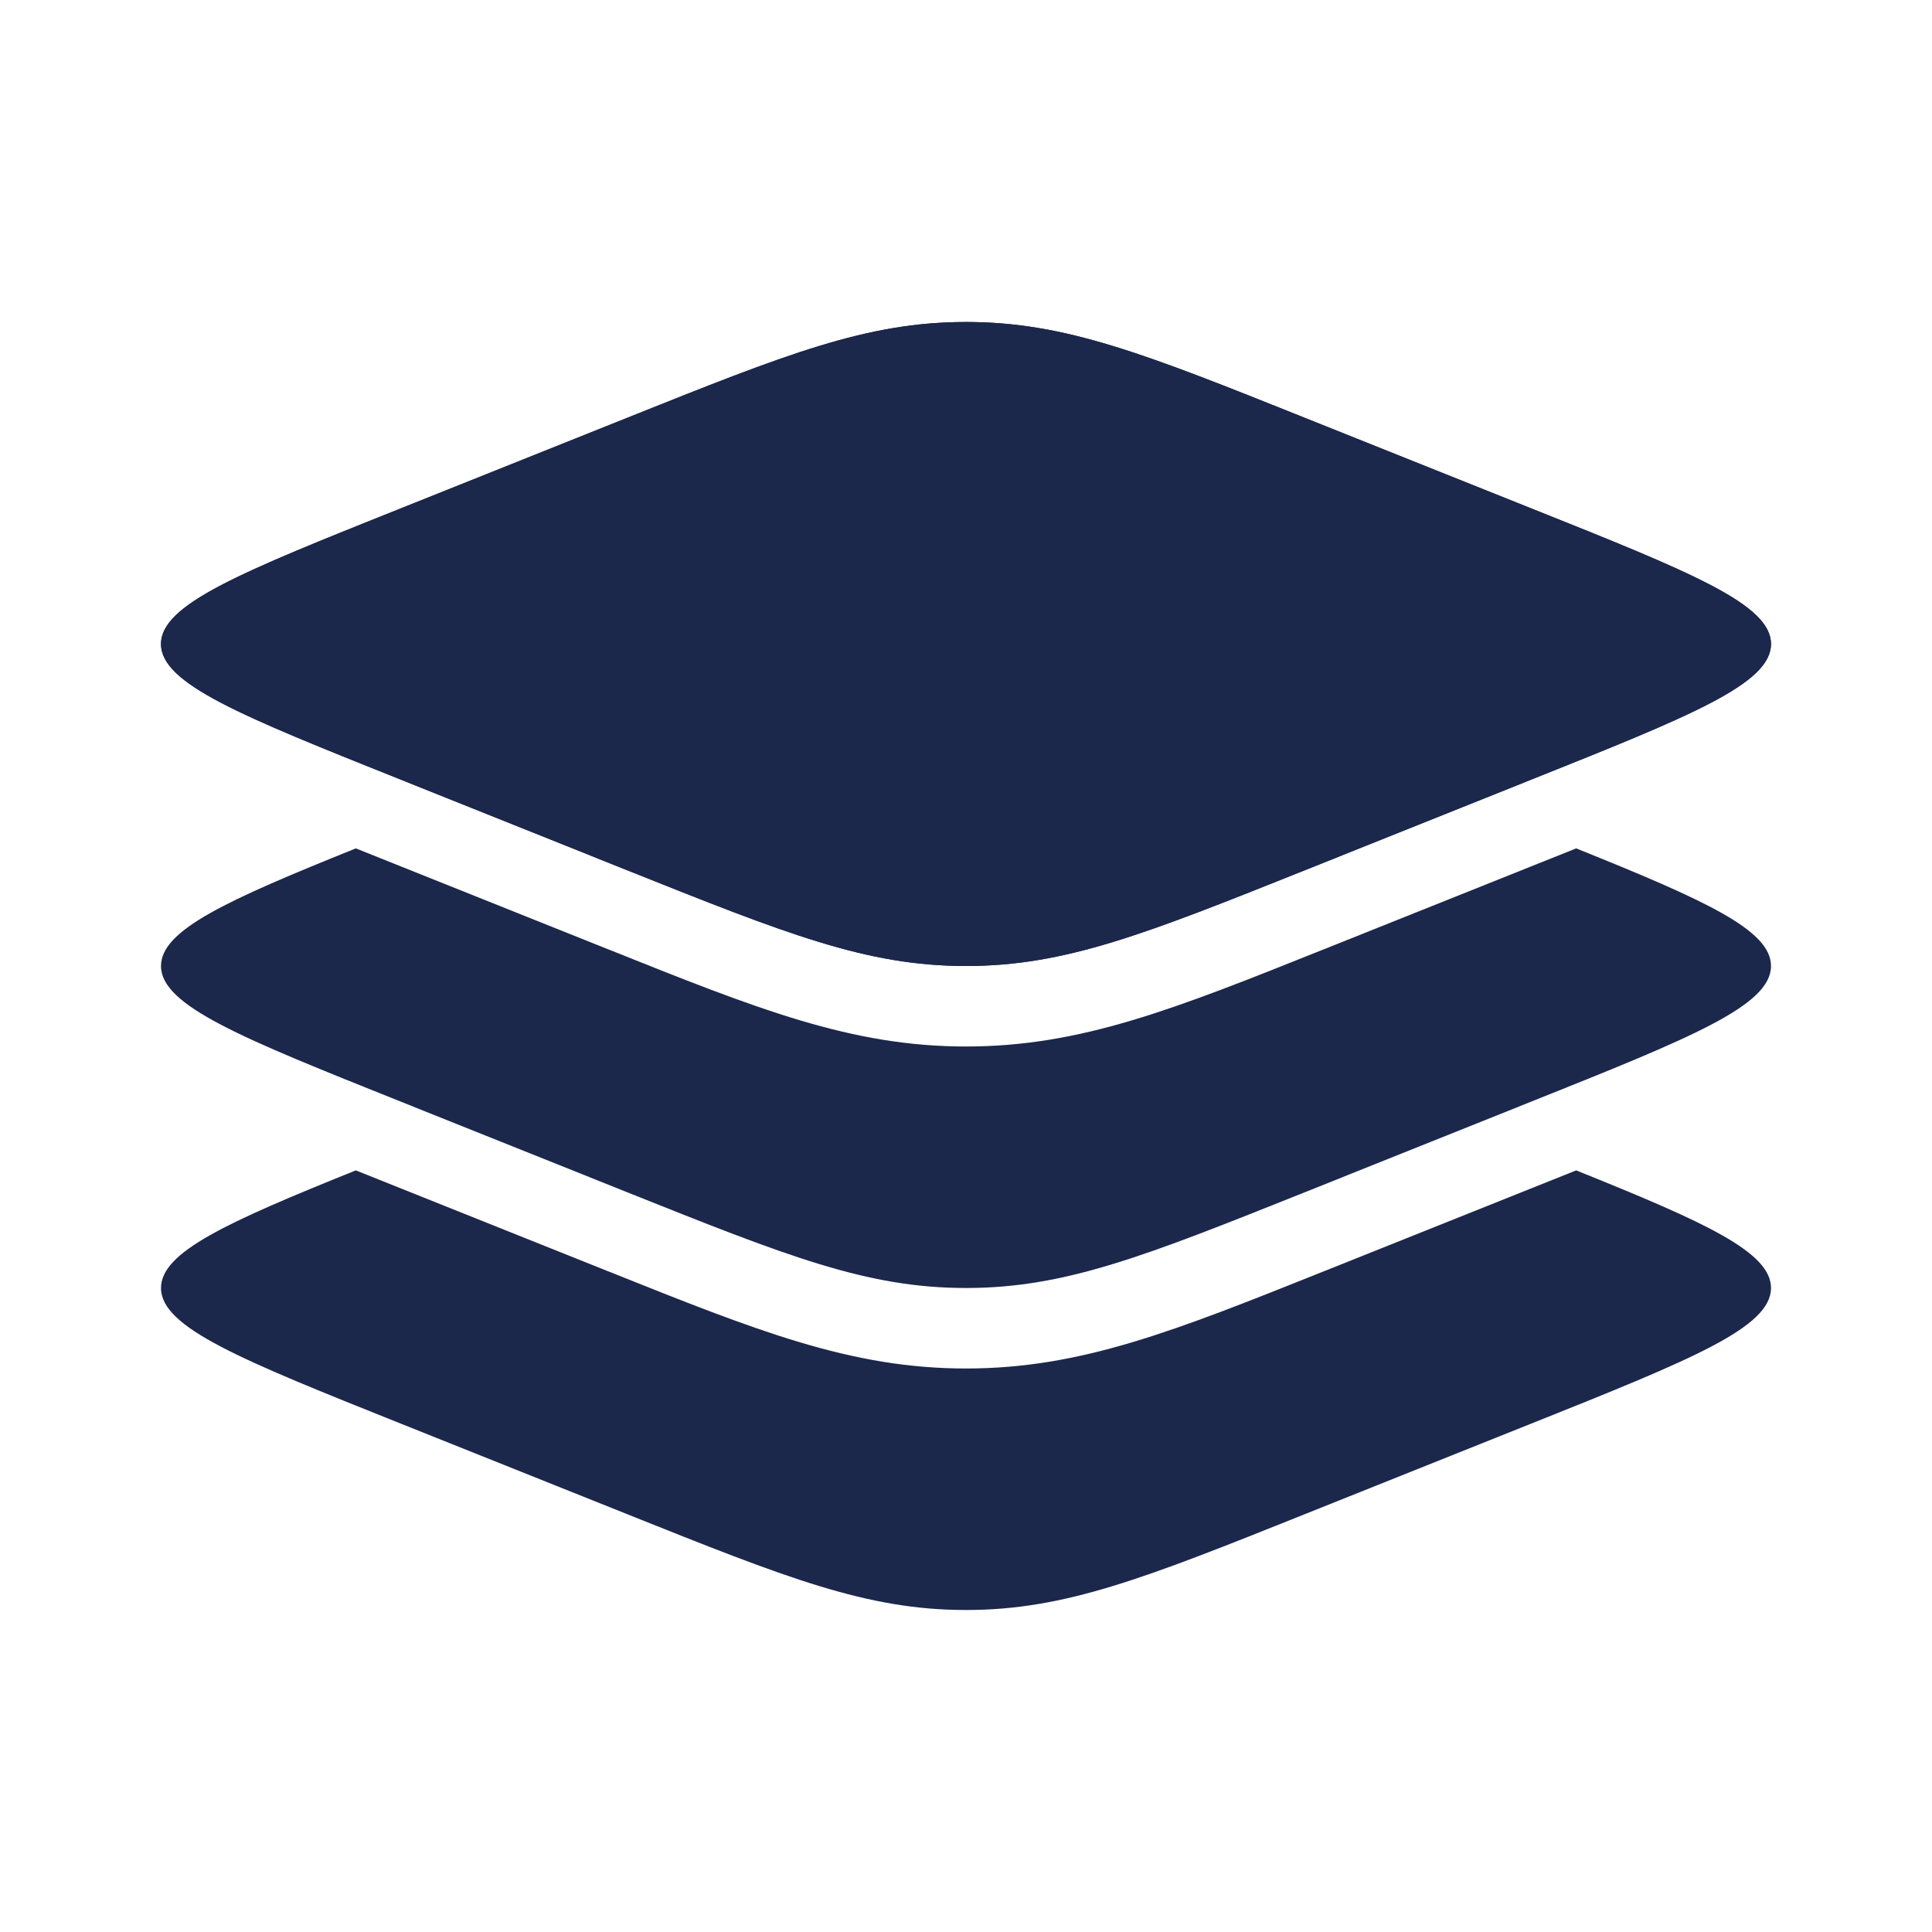
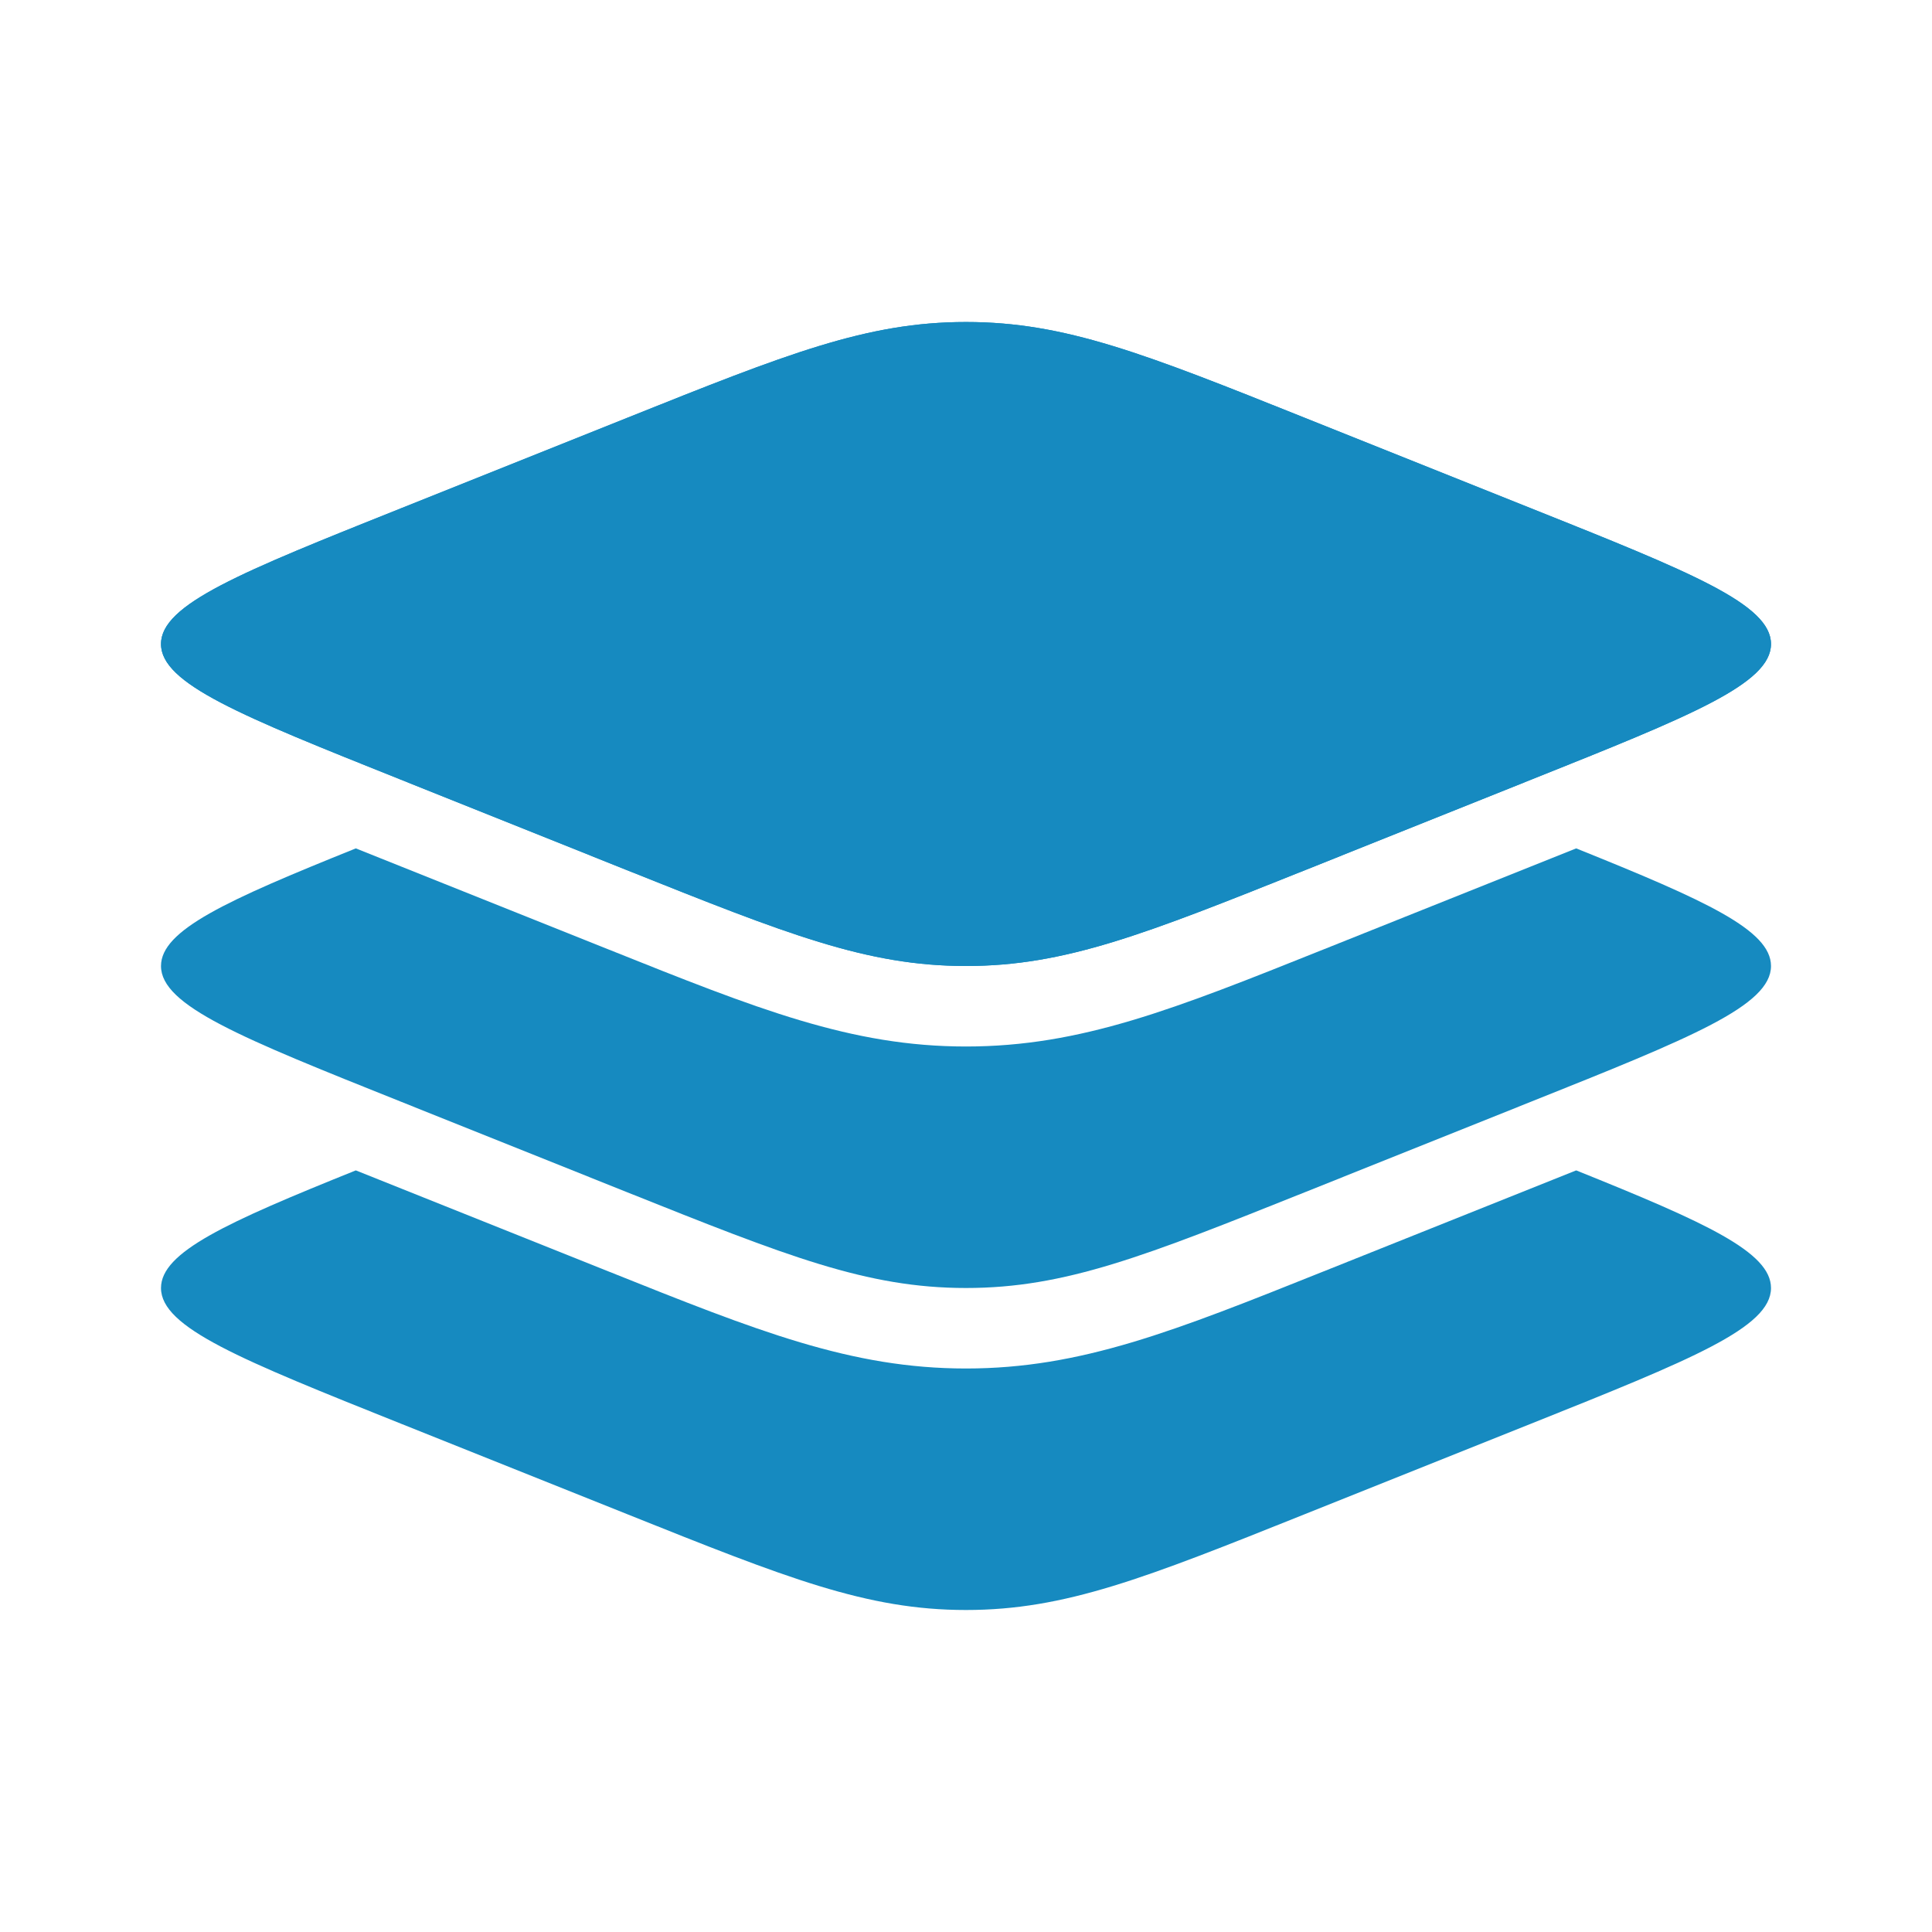
<svg xmlns="http://www.w3.org/2000/svg" width="800px" height="800px" viewBox="0 0 24 24" fill="none">
-   <path d="M4.979 9.685C2.993 8.891 2 8.494 2 8C2 7.506 2.993 7.109 4.979 6.315L7.787 5.192C9.773 4.397 10.766 4 12 4C13.234 4 14.227 4.397 16.213 5.192L19.021 6.315C21.007 7.109 22 7.506 22 8C22 8.494 21.007 8.891 19.021 9.685L16.213 10.809C14.227 11.603 13.234 12 12 12C10.766 12 9.773 11.603 7.787 10.809L4.979 9.685Z" fill="#1C274C" />
-   <path fill-rule="evenodd" clip-rule="evenodd" d="M2 8C2 8.494 2.993 8.891 4.979 9.685L7.787 10.809C9.773 11.603 10.766 12 12 12C13.234 12 14.227 11.603 16.213 10.809L19.021 9.685C21.007 8.891 22 8.494 22 8C22 7.506 21.007 7.109 19.021 6.315L16.213 5.192C14.227 4.397 13.234 4 12 4C10.766 4 9.773 4.397 7.787 5.192L4.979 6.315C2.993 7.109 2 7.506 2 8Z" fill="#1C274C" />
-   <path d="M19.021 13.685L16.213 14.809C14.227 15.603 13.234 16 12 16C10.766 16 9.773 15.603 7.787 14.809L4.979 13.685C2.993 12.891 2 12.493 2 12C2 11.555 2.807 11.188 4.42 10.539L7.561 11.795C9.41 12.535 10.572 13 12 13C13.428 13 14.59 12.535 16.439 11.795L19.58 10.539C21.193 11.188 22 11.555 22 12C22 12.493 21.007 12.891 19.021 13.685Z" fill="#1C274C" />
-   <path d="M19.021 17.685L16.213 18.808C14.227 19.603 13.234 20 12 20C10.766 20 9.773 19.603 7.787 18.808L4.979 17.685C2.993 16.89 2 16.493 2 16C2 15.555 2.807 15.188 4.42 14.539L7.561 15.795C9.41 16.535 10.572 17 12 17C13.428 17 14.59 16.535 16.439 15.795L19.58 14.539C21.193 15.188 22 15.555 22 16C22 16.493 21.007 16.89 19.021 17.685Z" fill="#1C274C" />
+   <g id="SVGRepo_bgCarrier" stroke-width="0" />
+   <g id="SVGRepo_tracerCarrier" stroke-linecap="round" stroke-linejoin="round" />
+   <g id="SVGRepo_iconCarrier">
+     <path d="M4.979 9.685C2.993 8.891 2 8.494 2 8C2 7.506 2.993 7.109 4.979 6.315L7.787 5.192C9.773 4.397 10.766 4 12 4C13.234 4 14.227 4.397 16.213 5.192L19.021 6.315C21.007 7.109 22 7.506 22 8C22 8.494 21.007 8.891 19.021 9.685L16.213 10.809C14.227 11.603 13.234 12 12 12C10.766 12 9.773 11.603 7.787 10.809L4.979 9.685Z" fill="#168ac0" />
+     <path fill-rule="evenodd" clip-rule="evenodd" d="M2 8C2 8.494 2.993 8.891 4.979 9.685L7.787 10.809C9.773 11.603 10.766 12 12 12C13.234 12 14.227 11.603 16.213 10.809L19.021 9.685C21.007 8.891 22 8.494 22 8C22 7.506 21.007 7.109 19.021 6.315L16.213 5.192C14.227 4.397 13.234 4 12 4C10.766 4 9.773 4.397 7.787 5.192L4.979 6.315C2.993 7.109 2 7.506 2 8Z" fill="#168ac0" />
+     <path d="M19.021 13.685L16.213 14.809C14.227 15.603 13.234 16 12 16C10.766 16 9.773 15.603 7.787 14.809L4.979 13.685C2.993 12.891 2 12.493 2 12C2 11.555 2.807 11.188 4.42 10.539L7.561 11.795C9.41 12.535 10.572 13 12 13C13.428 13 14.59 12.535 16.439 11.795L19.58 10.539C21.193 11.188 22 11.555 22 12C22 12.493 21.007 12.891 19.021 13.685Z" fill="#168ac0" />
+     <path d="M19.021 17.685L16.213 18.808C14.227 19.603 13.234 20 12 20C10.766 20 9.773 19.603 7.787 18.808L4.979 17.685C2.993 16.89 2 16.493 2 16C2 15.555 2.807 15.188 4.42 14.539L7.561 15.795C9.41 16.535 10.572 17 12 17C13.428 17 14.59 16.535 16.439 15.795L19.58 14.539C21.193 15.188 22 15.555 22 16C22 16.493 21.007 16.89 19.021 17.685Z" fill="#168ac0" />
+   </g>
</svg>
